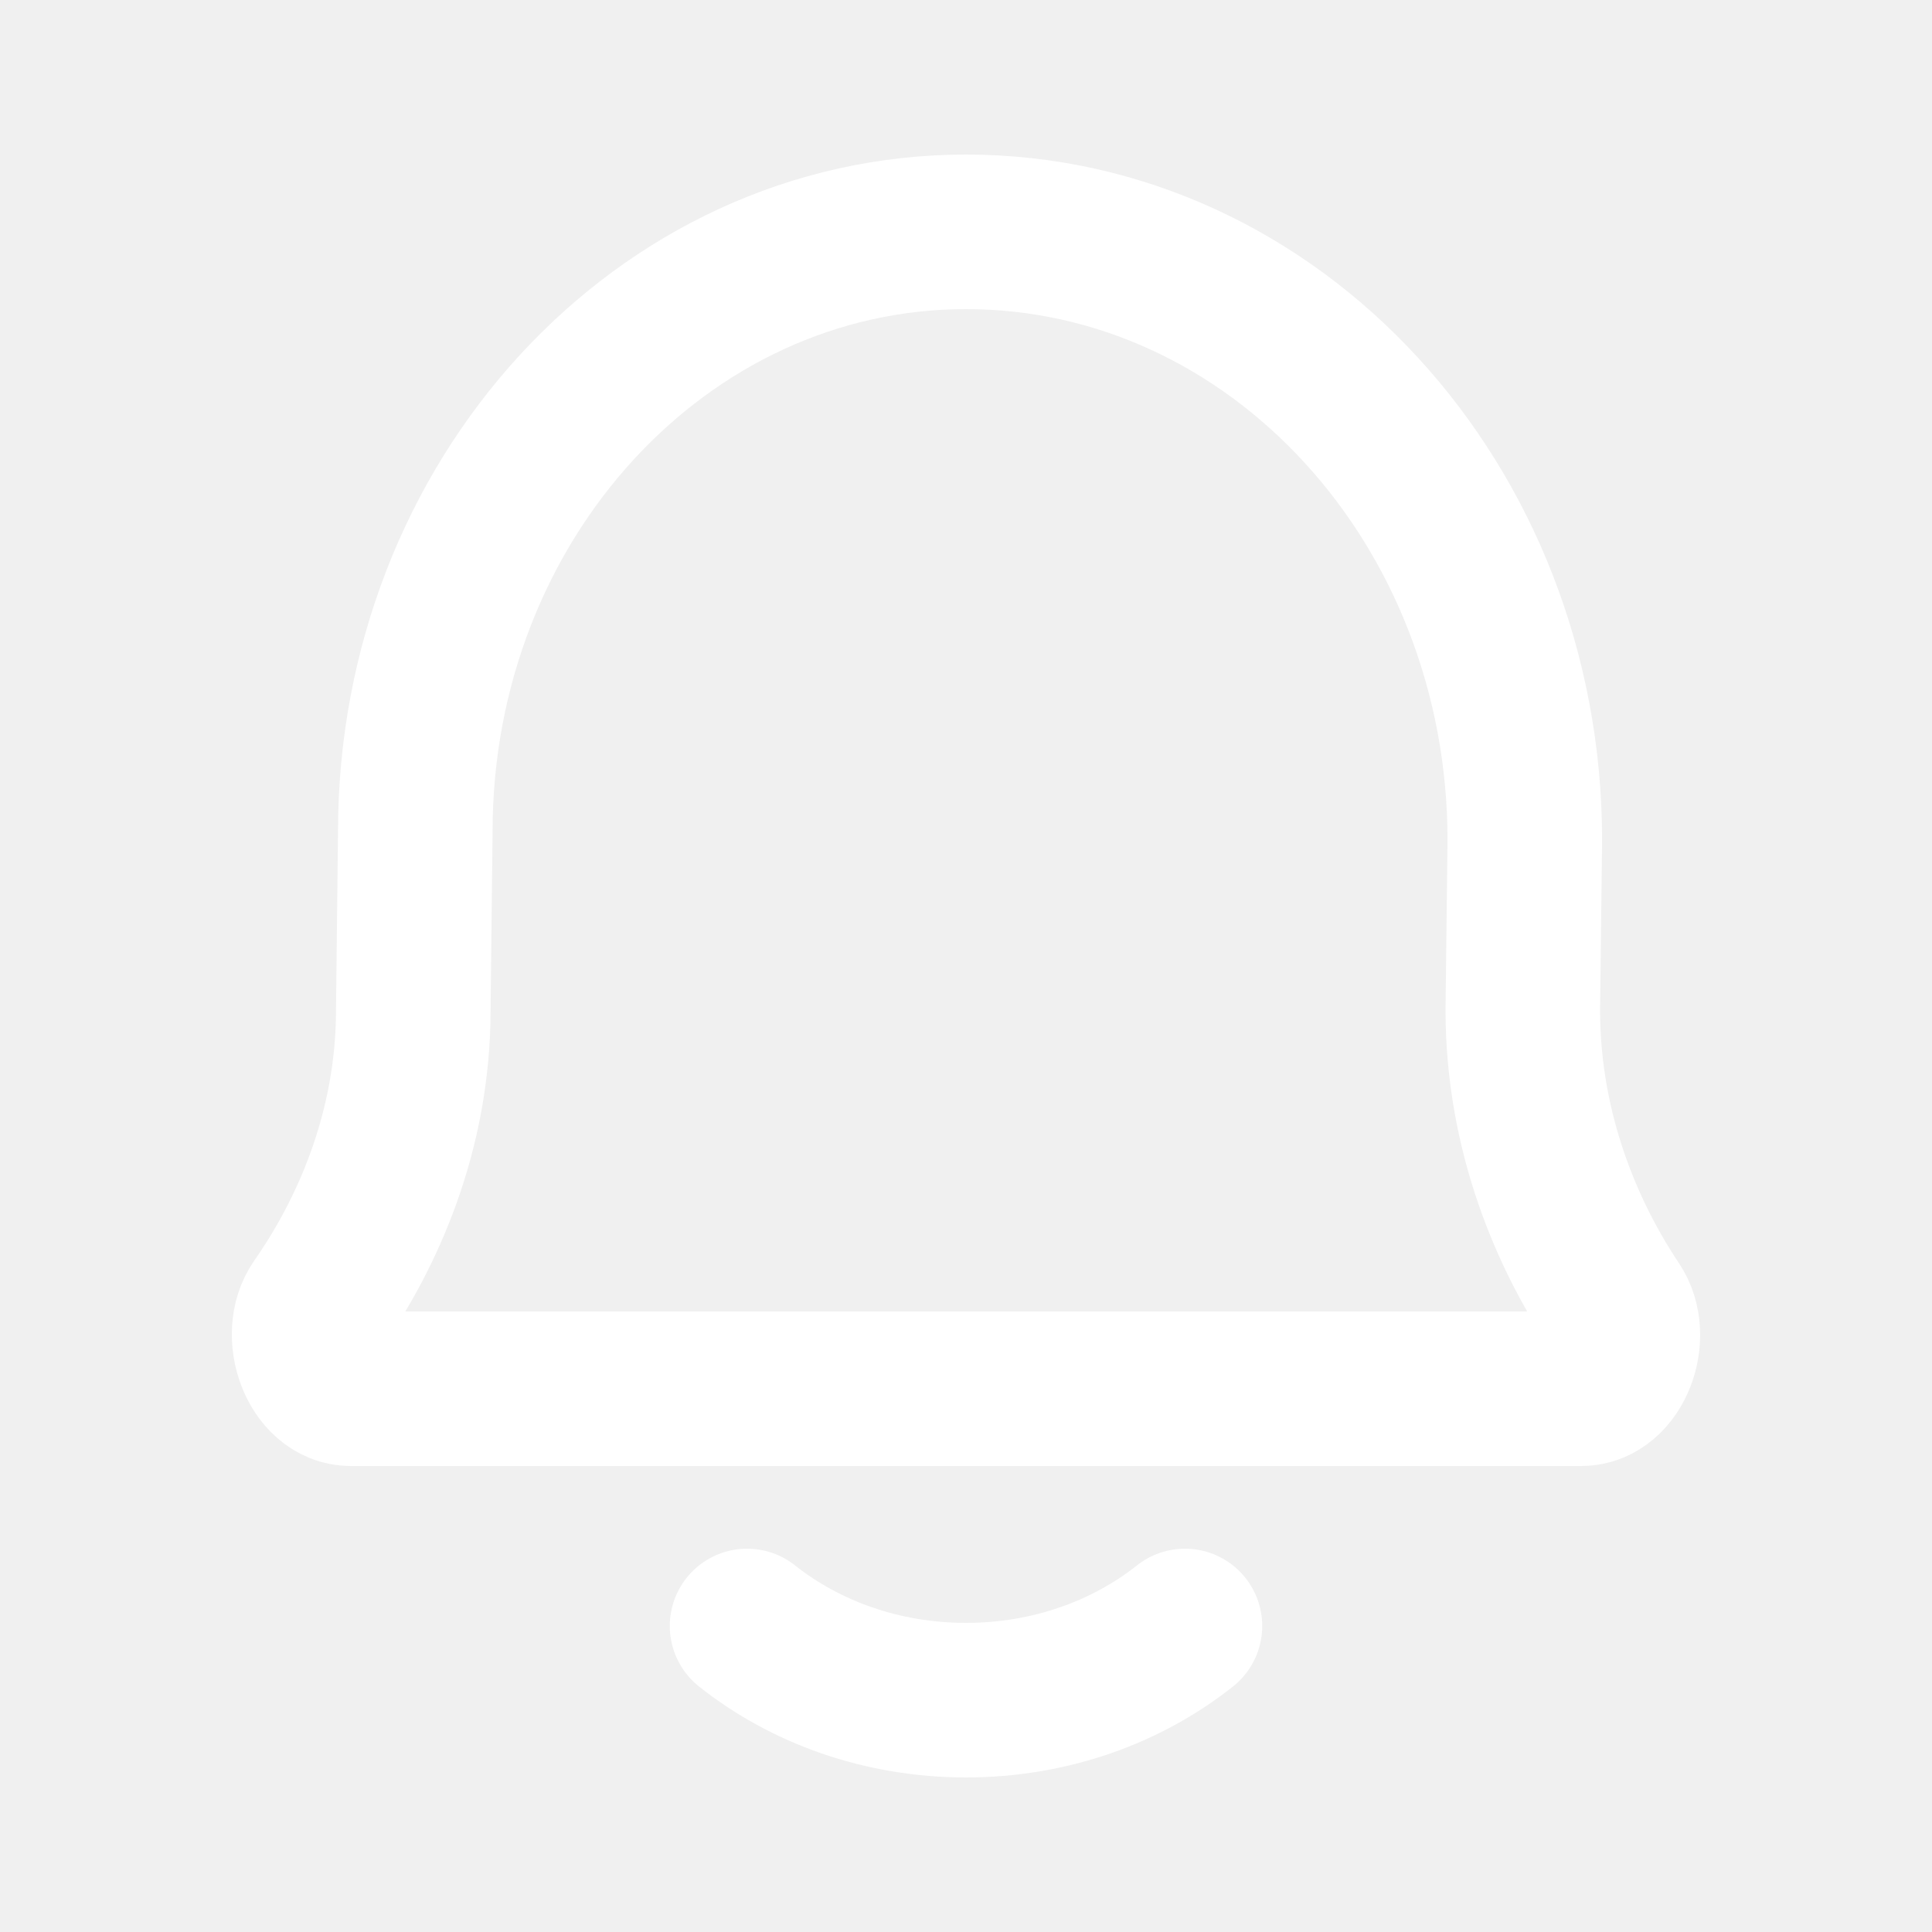
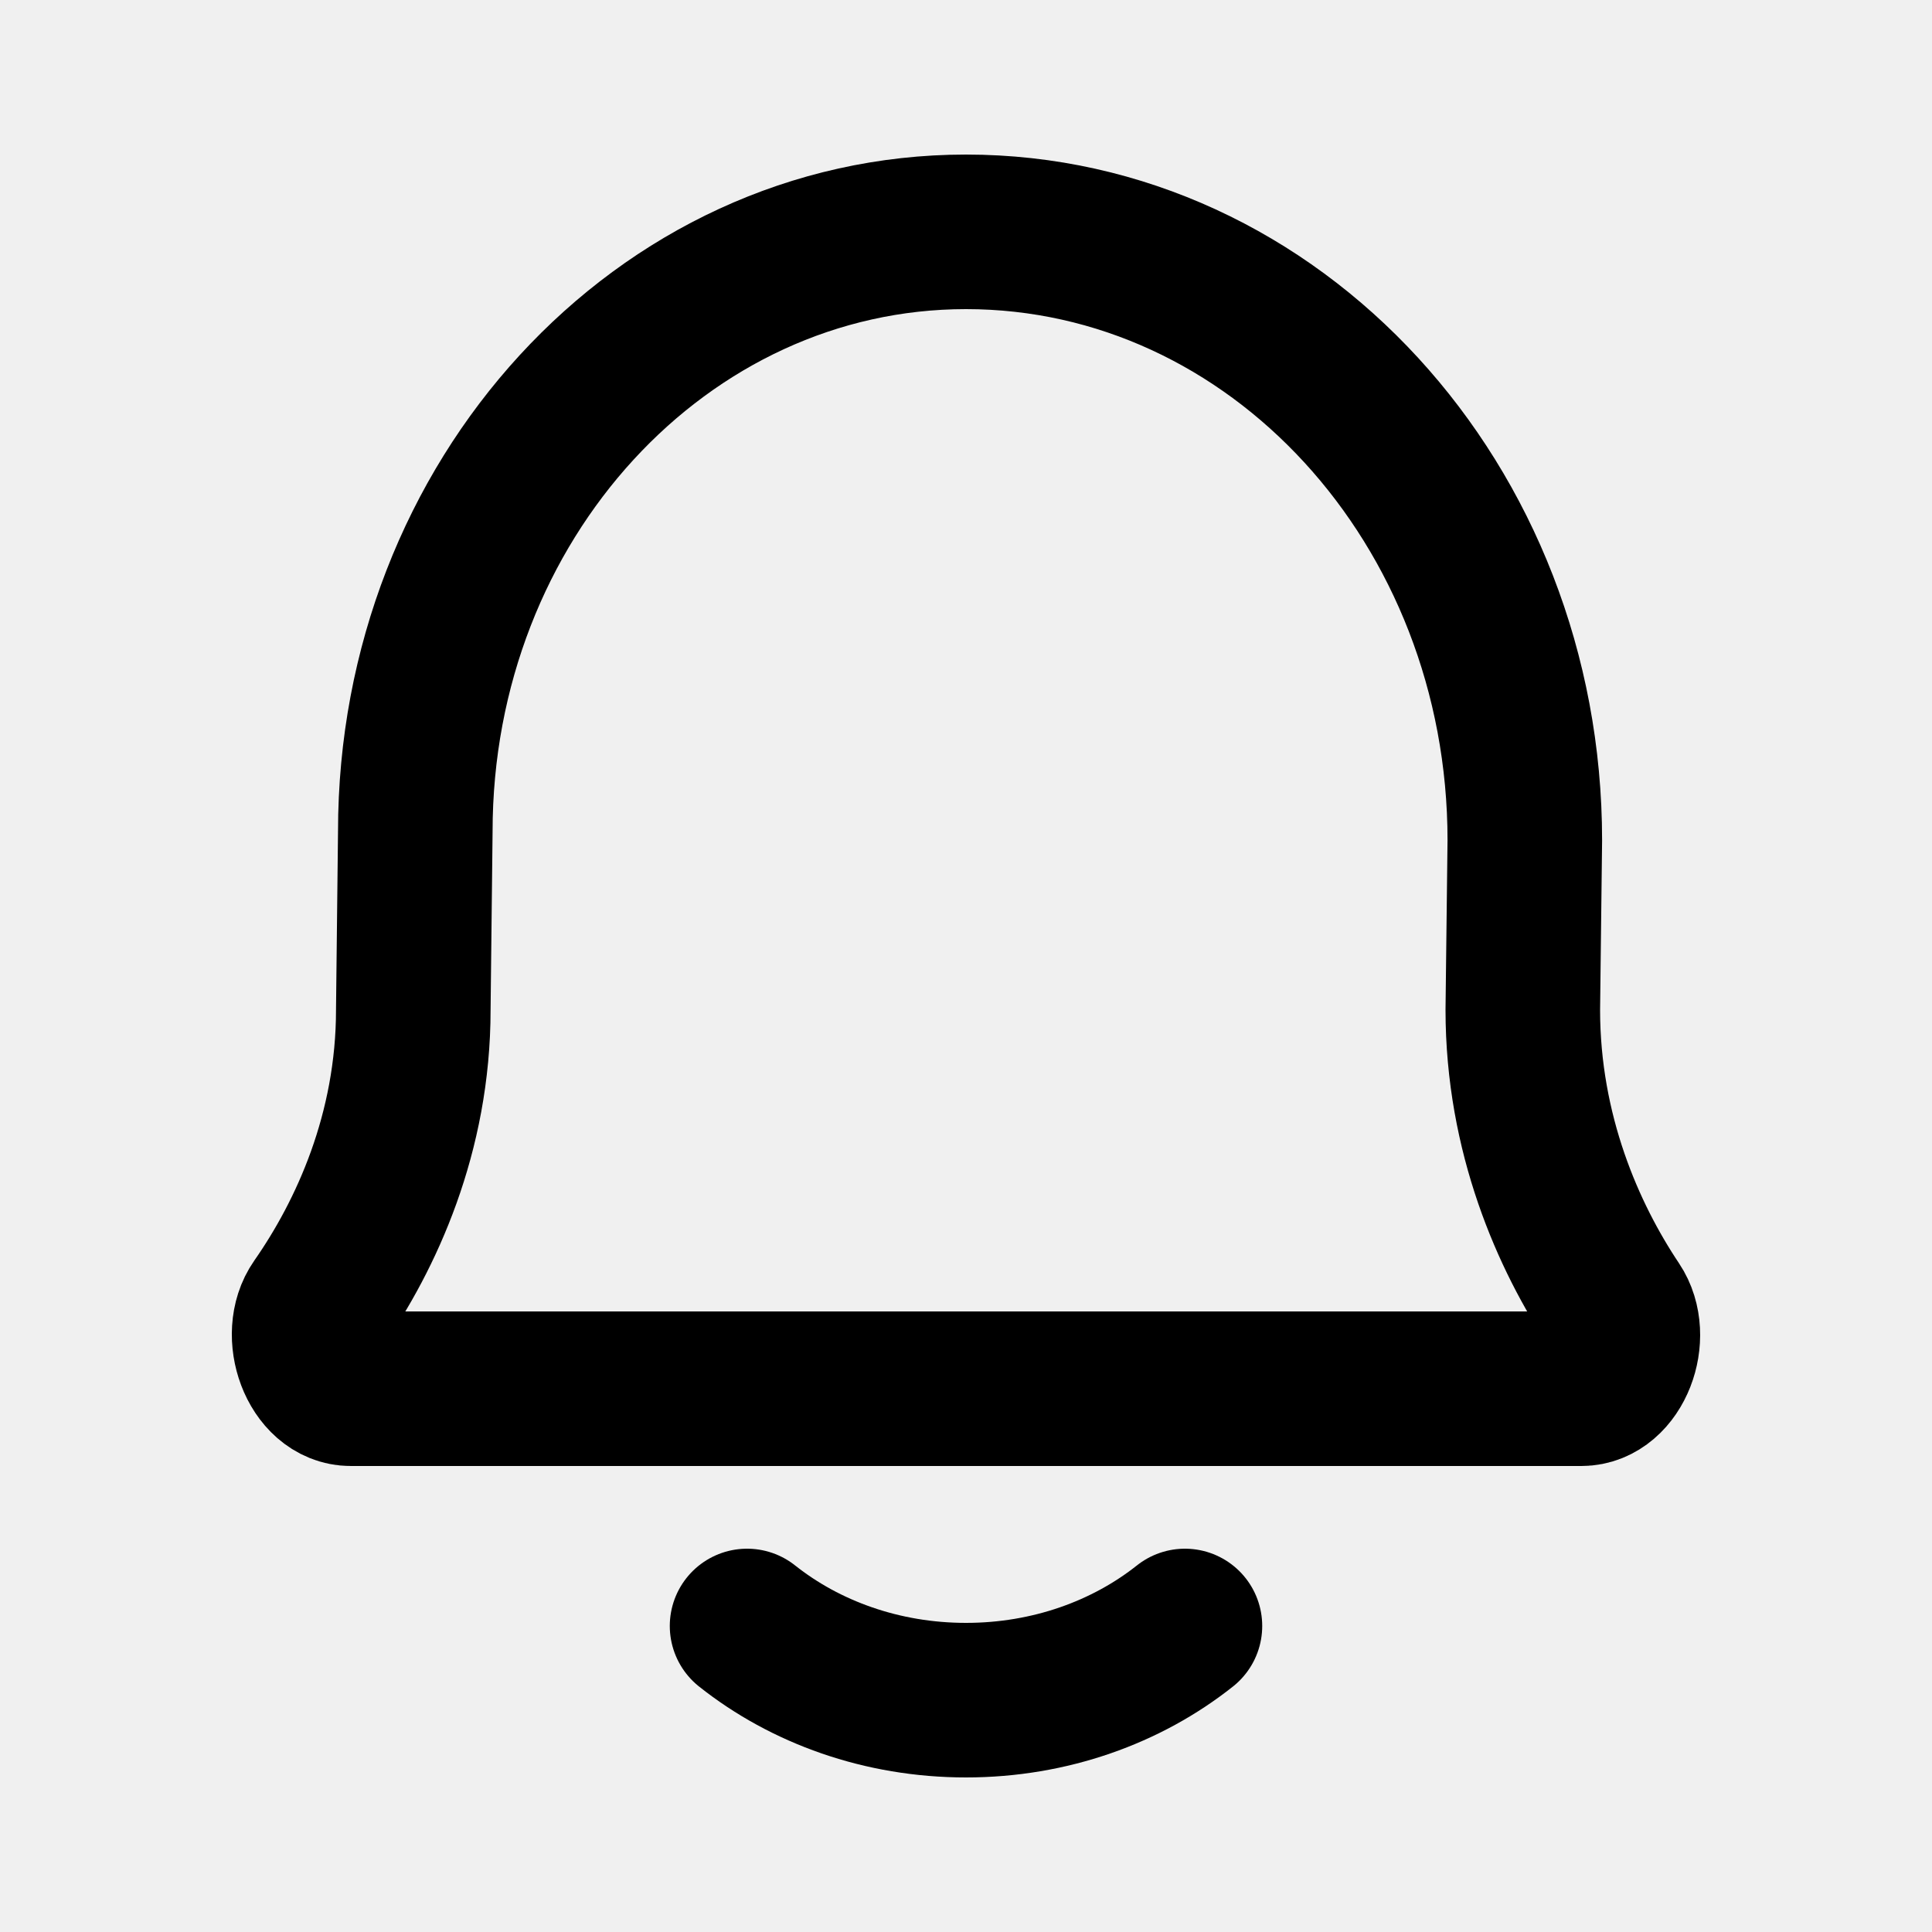
<svg xmlns="http://www.w3.org/2000/svg" width="25" height="25" viewBox="0 0 25 25" fill="none">
-   <path d="M9.667 21.04C10.419 21.637 11.412 22 12.5 22C13.588 22 14.581 21.637 15.333 21.04M4.539 17.97C4.091 17.97 3.841 17.27 4.112 16.882C4.741 15.981 5.348 14.659 5.348 13.067L5.374 10.76C5.374 6.474 8.564 3 12.5 3C16.494 3 19.731 6.525 19.731 10.874L19.705 13.067C19.705 14.67 20.291 15.999 20.894 16.901C21.155 17.29 20.904 17.97 20.462 17.97H4.539Z" stroke="white" stroke-width="2" stroke-linecap="round" stroke-linejoin="round" />
+   <path d="M9.667 21.04C10.419 21.637 11.412 22 12.5 22C13.588 22 14.581 21.637 15.333 21.04M4.539 17.97C4.091 17.97 3.841 17.27 4.112 16.882C4.741 15.981 5.348 14.659 5.348 13.067L5.374 10.76C5.374 6.474 8.564 3 12.5 3C16.494 3 19.731 6.525 19.731 10.874L19.705 13.067C19.705 14.67 20.291 15.999 20.894 16.901C21.155 17.29 20.904 17.97 20.462 17.97H4.539Z" stroke="currentColor" stroke-width="2" stroke-linecap="round" stroke-linejoin="round" />
</svg>
